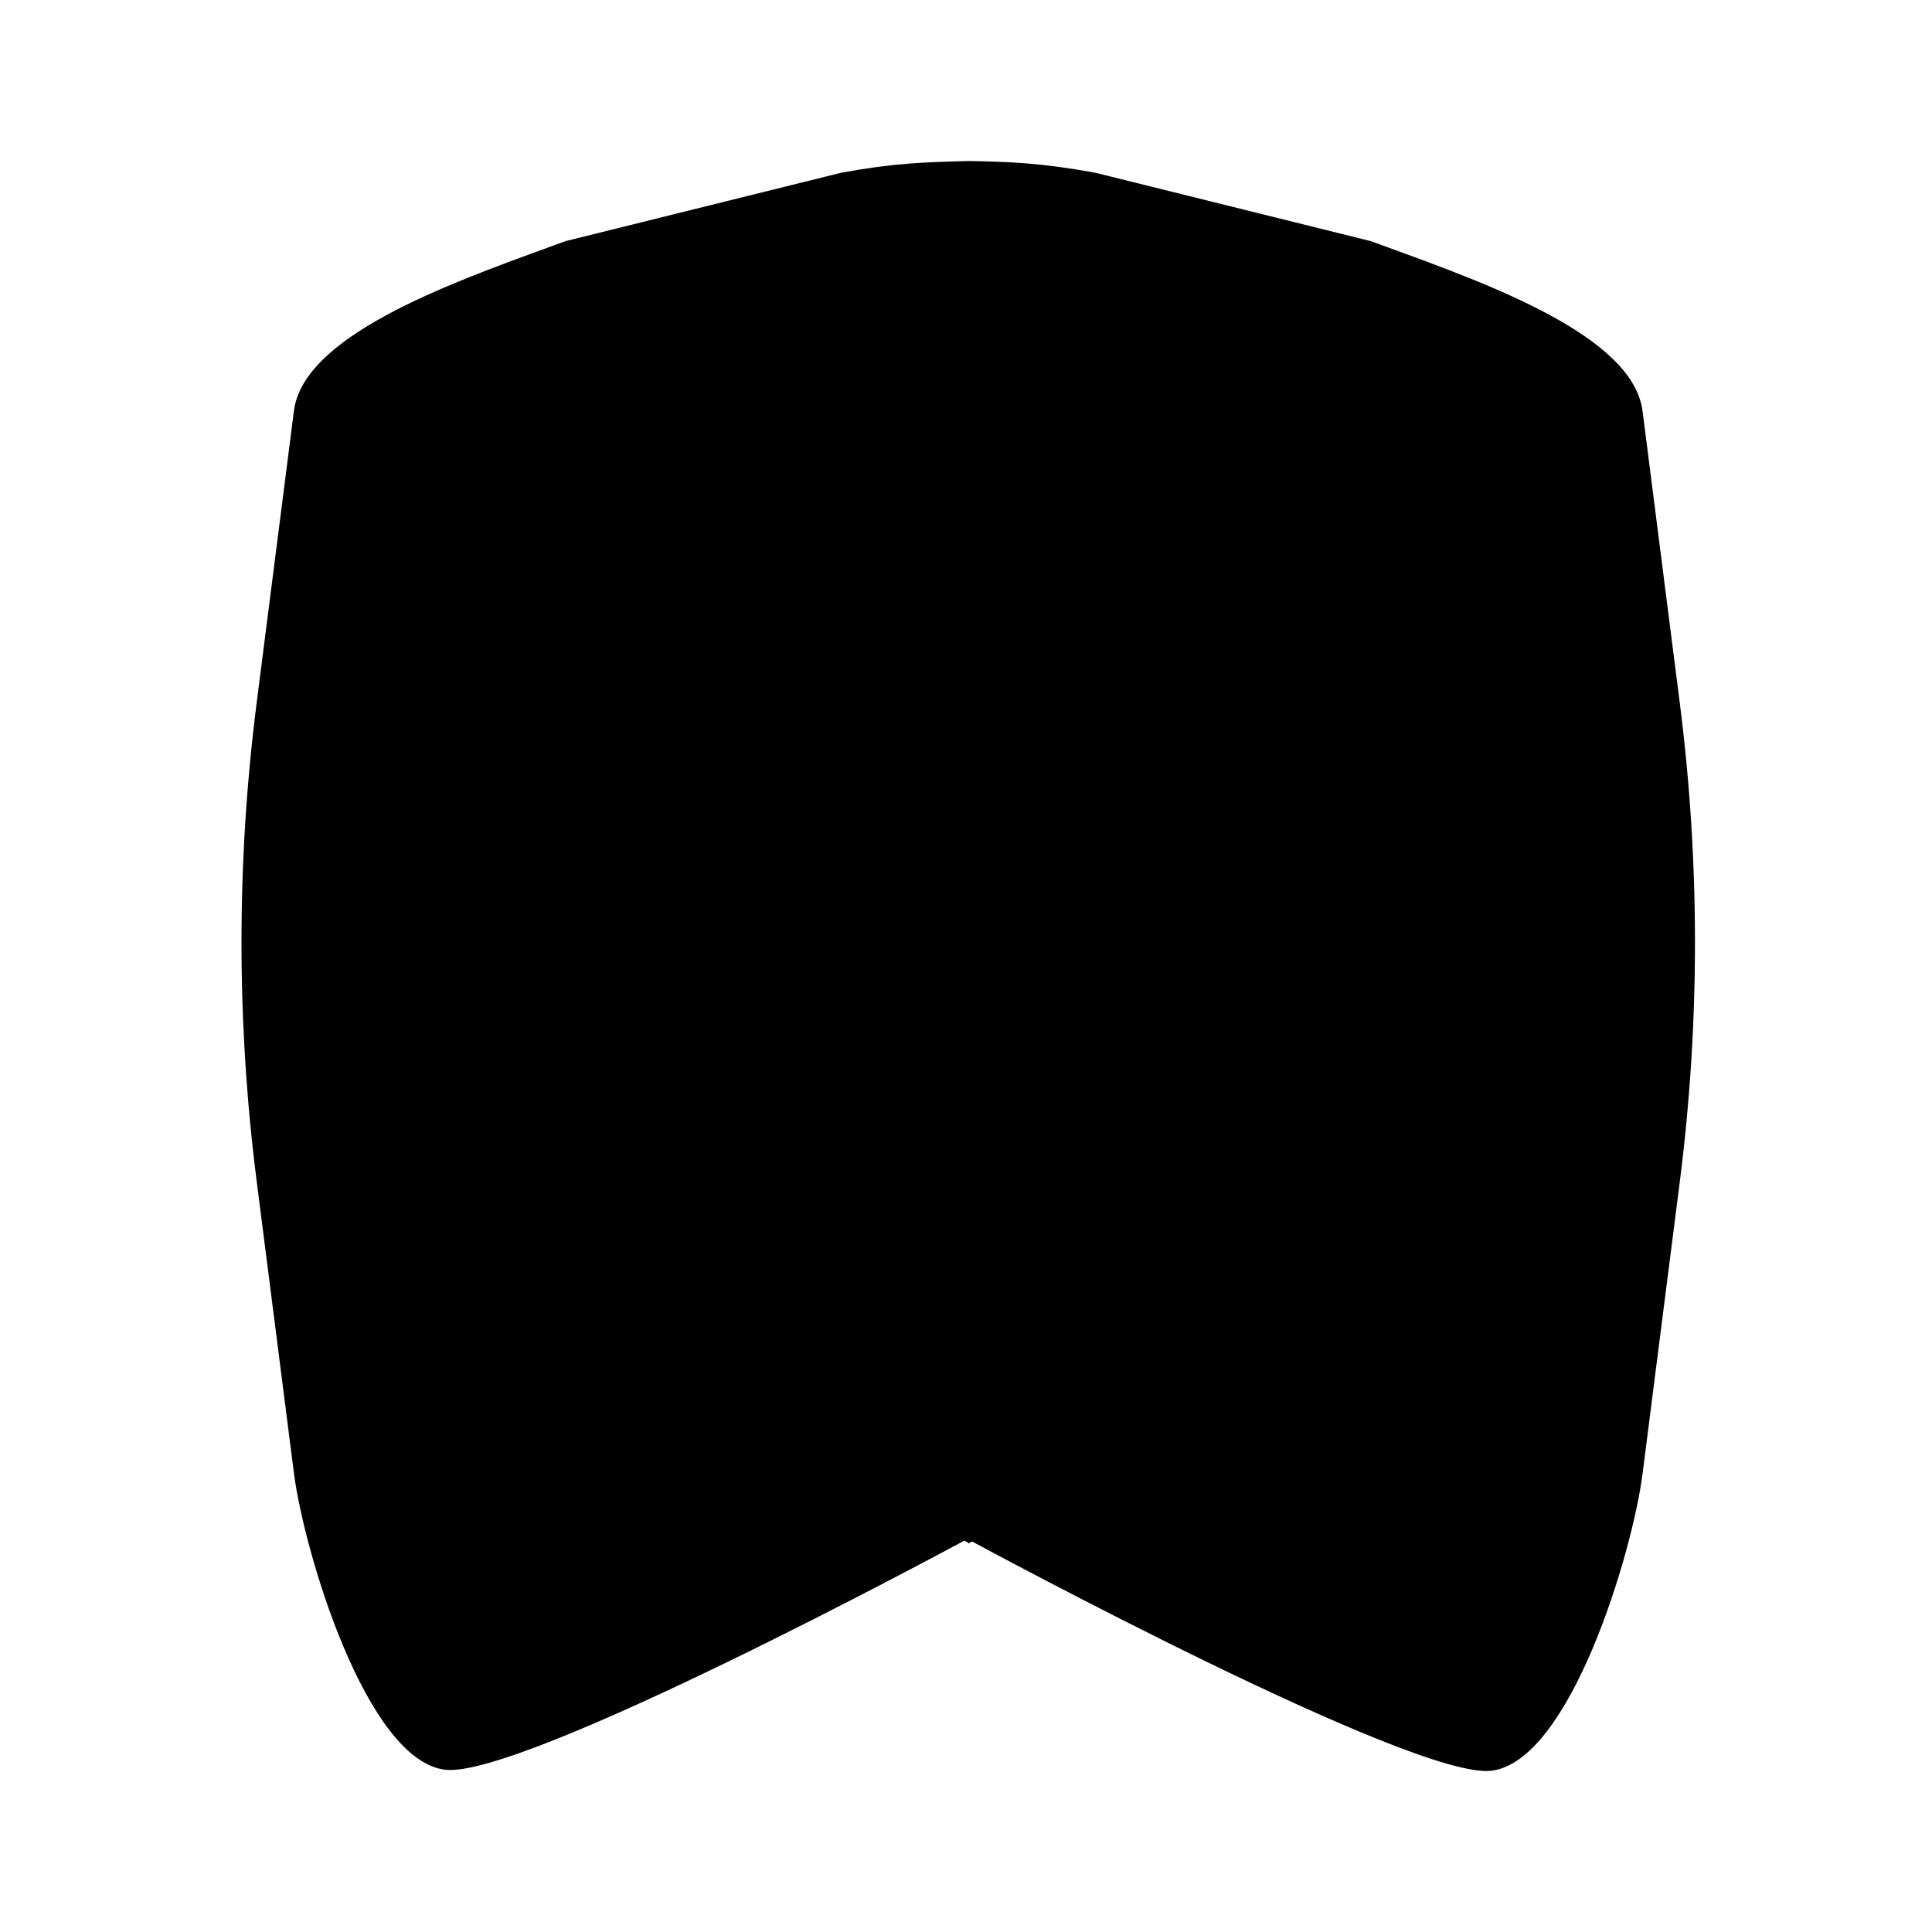
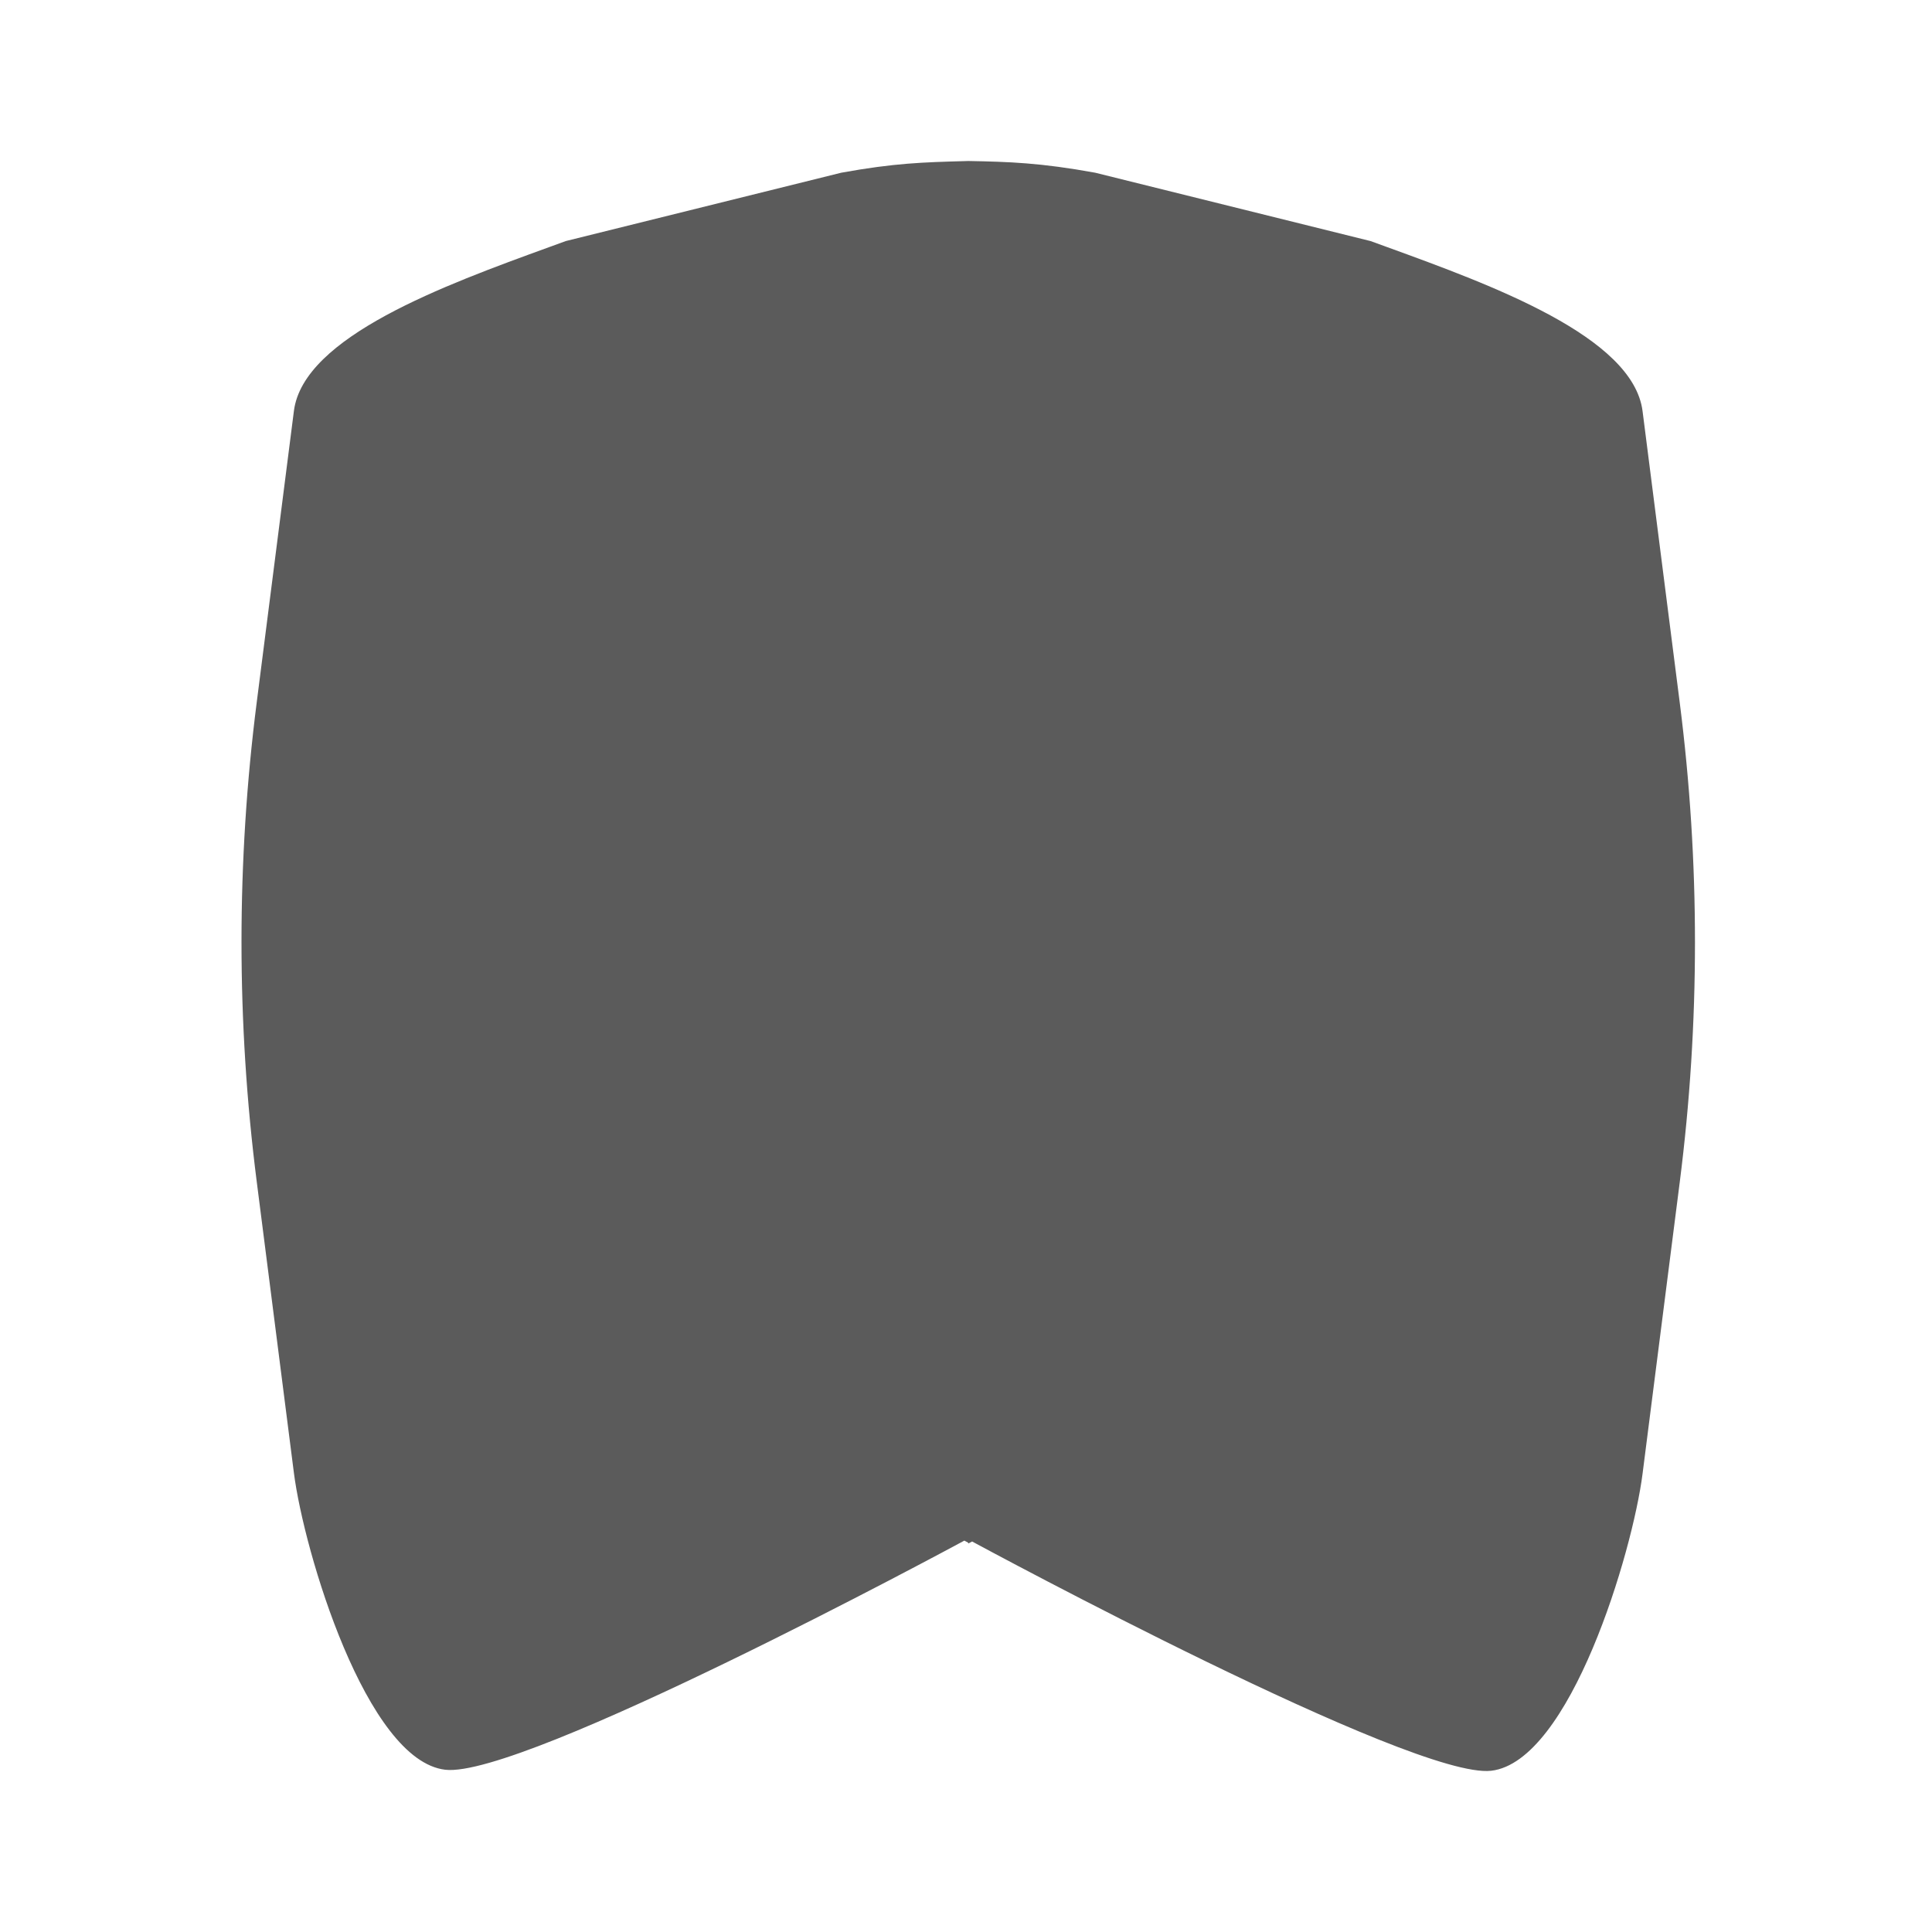
<svg xmlns="http://www.w3.org/2000/svg" width="48" height="48" viewBox="0 0 48 48" fill="none">
-   <path d="M23.959 38.276L24.055 38.328V38.349L24.152 38.298C24.489 38.48 35.118 44.217 37.048 43.994C39.008 43.767 40.56 38.57 40.809 36.614L41.733 29.369C42.237 25.415 42.237 21.413 41.733 17.459L40.809 10.214C40.573 8.362 37.048 7.079 34.477 6.144L34.474 6.143C34.331 6.091 34.191 6.04 34.054 5.99L27.21 4.291C25.851 4.044 25.075 4.019 24.055 4C24.025 4.001 23.994 4.002 23.964 4.003C22.945 4.031 22.22 4.051 20.901 4.291L14.057 5.989C13.92 6.039 13.78 6.09 13.637 6.142L13.634 6.143C11.063 7.078 7.538 8.36 7.302 10.21L6.378 17.451C5.874 21.402 5.874 25.402 6.378 29.354L7.302 36.594C7.551 38.549 9.103 43.742 11.063 43.969C12.992 44.192 23.622 38.458 23.959 38.276Z" fill="black" />
+   <path d="M23.959 38.276L24.055 38.328V38.349L24.152 38.298C24.489 38.48 35.118 44.217 37.048 43.994C39.008 43.767 40.56 38.57 40.809 36.614L41.733 29.369C42.237 25.415 42.237 21.413 41.733 17.459L40.809 10.214C40.573 8.362 37.048 7.079 34.477 6.144L34.474 6.143C34.331 6.091 34.191 6.04 34.054 5.99L27.21 4.291C25.851 4.044 25.075 4.019 24.055 4C24.025 4.001 23.994 4.002 23.964 4.003C22.945 4.031 22.22 4.051 20.901 4.291L14.057 5.989C13.92 6.039 13.78 6.09 13.637 6.142L13.634 6.143C11.063 7.078 7.538 8.36 7.302 10.21L6.378 17.451C5.874 21.402 5.874 25.402 6.378 29.354L7.302 36.594C7.551 38.549 9.103 43.742 11.063 43.969C12.992 44.192 23.622 38.458 23.959 38.276Z" fill="#5B5B5B" />
</svg>
